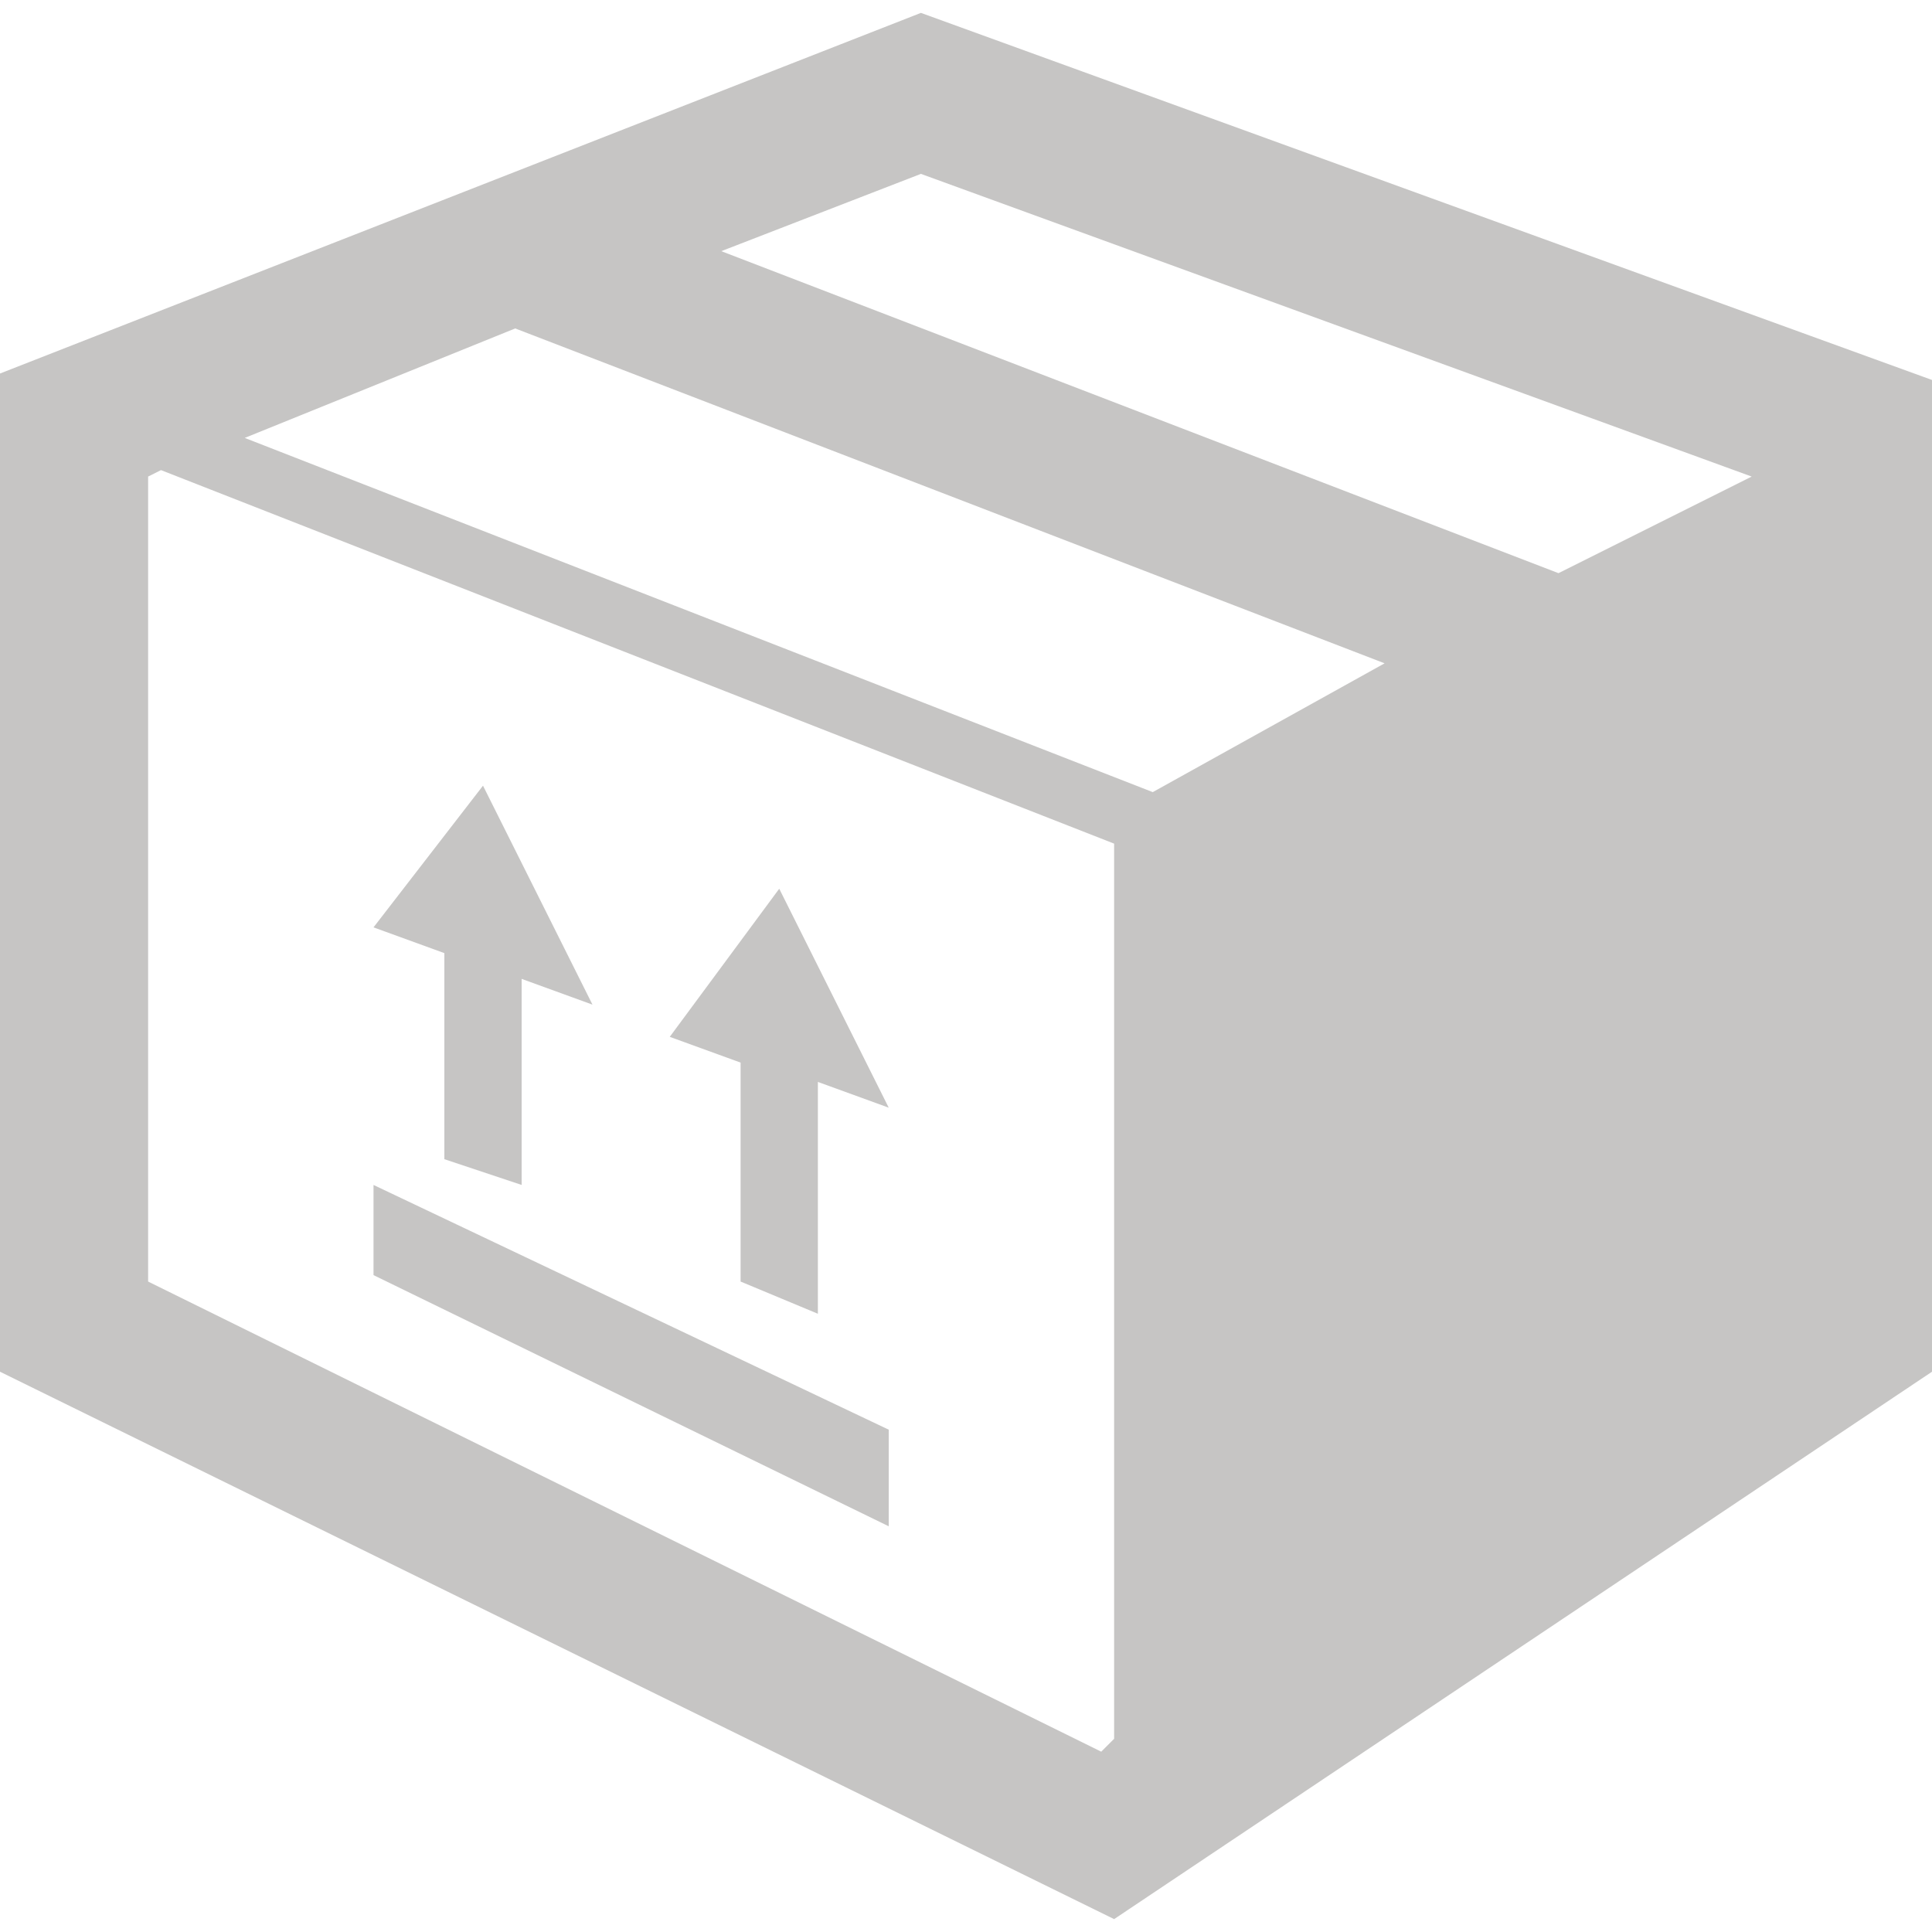
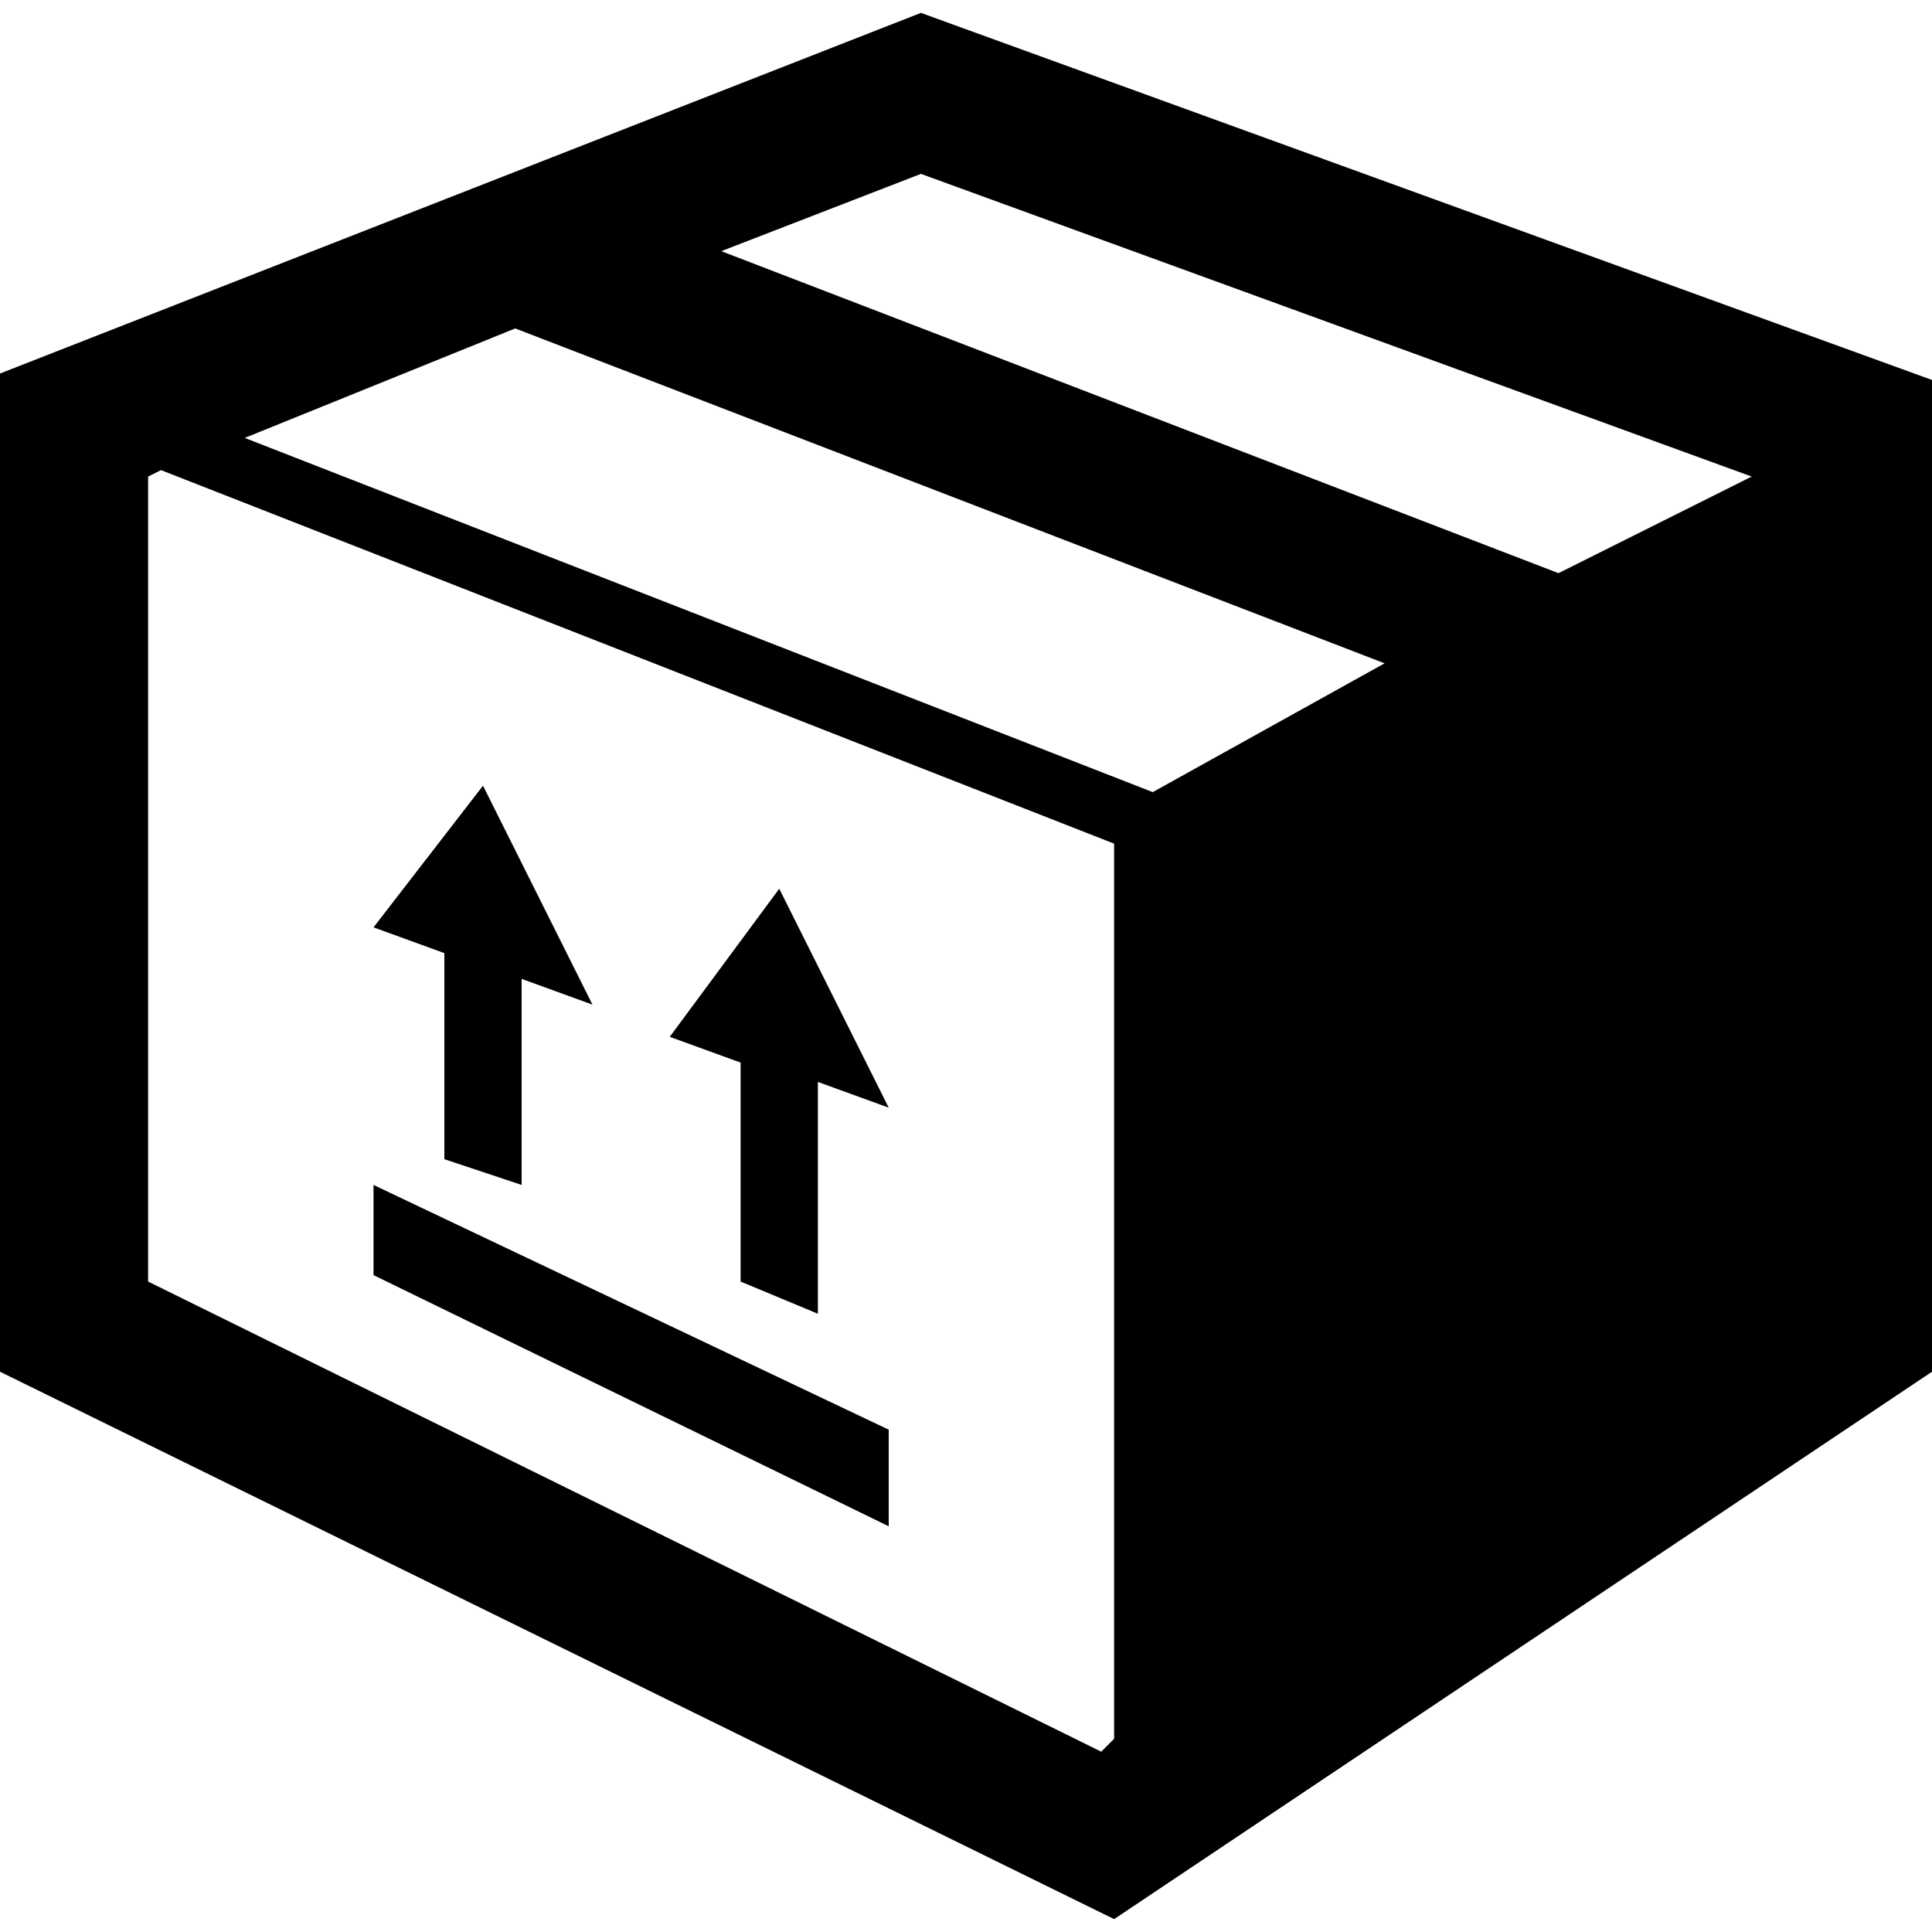
<svg xmlns="http://www.w3.org/2000/svg" version="1.1" id="Layer_1" x="0px" y="0px" viewBox="0 0 30 30" enable-background="new 0 0 30 30" xml:space="preserve">
  <g>
-     <path fill="#C6C5C4" d="M14.3,0.2L0,5.8v15.5l17.3,8.5L30,21.3V5.9v0L14.3,0.2z M17.9,12.3L3.8,6.8l4.2-1.7l13.5,5.2L17.9,12.3z    M17.1,27.2L2.3,19.9V7.4l0.2-0.1l14.8,5.8v13.9L17.1,27.2z M24.2,8.9l-13-5l3.1-1.2l12.9,4.7L24.2,8.9z" />
-     <polygon fill="#C6C5C4" points="11.5,19.9 12.7,20.4 12.7,16.8 13.8,17.2 12.1,13.8 10.4,16.1 11.5,16.5  " />
-     <polygon fill="#C6C5C4" points="6.9,18 8.1,18.4 8.1,15.2 9.2,15.6 7.5,12.2 5.8,14.4 6.9,14.8  " />
-     <polygon fill="#C6C5C4" points="5.8,19.8 13.8,23.7 13.8,22.2 5.8,18.4  " />
+     <path d="M14.3,0.2L0,5.8v15.5l17.3,8.5L30,21.3V5.9v0L14.3,0.2z M17.9,12.3L3.8,6.8l4.2-1.7l13.5,5.2L17.9,12.3z      M17.1,27.2L2.3,19.9V7.4l0.2-0.1l14.8,5.8v13.9L17.1,27.2z M24.2,8.9l-13-5l3.1-1.2l12.9,4.7L24.2,8.9z" />
+     <polygon points="11.5,19.9 12.7,20.4 12.7,16.8 13.8,17.2 12.1,13.8 10.4,16.1 11.5,16.5  " />
+     <polygon points="6.9,18 8.1,18.4 8.1,15.2 9.2,15.6 7.5,12.2 5.8,14.4 6.9,14.8   " />
+     <polygon points="5.8,19.8 13.8,23.7 13.8,22.2 5.8,18.4  " />
  </g>
</svg>
